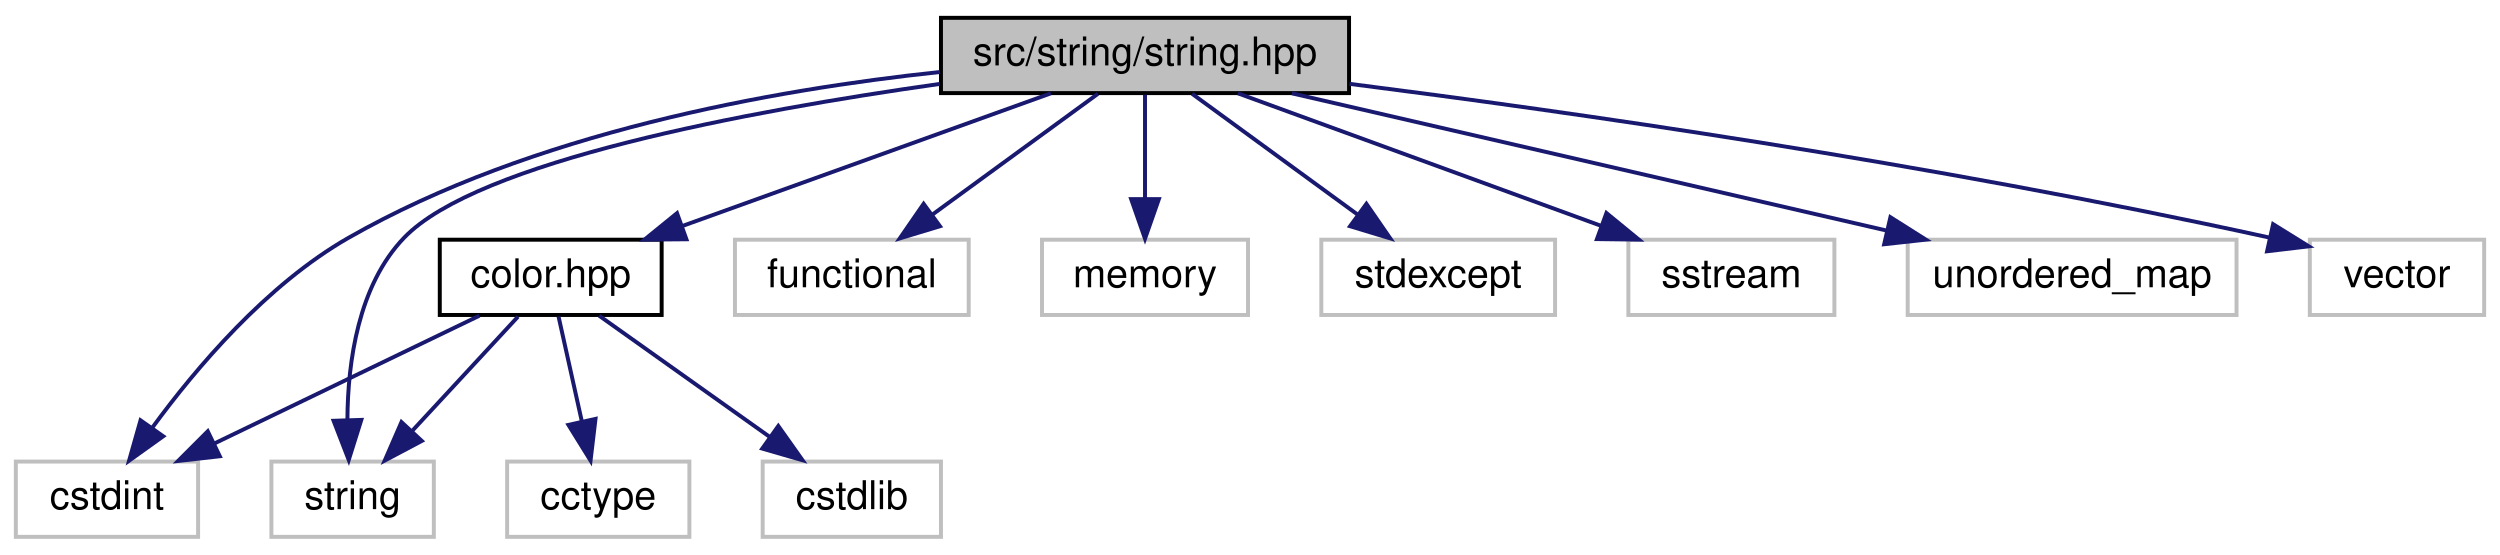
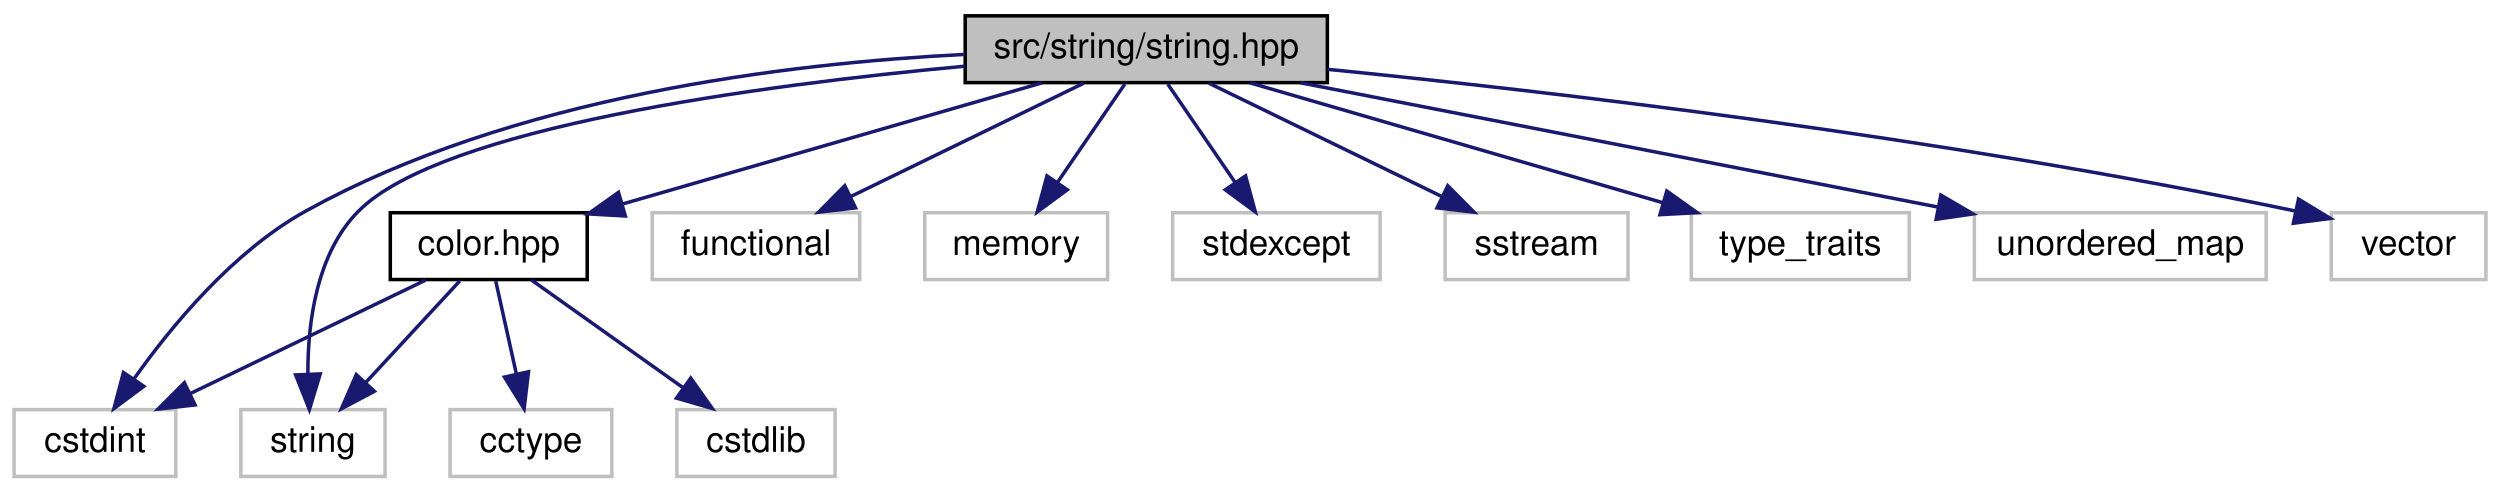
- <svg xmlns="http://www.w3.org/2000/svg" xmlns:xlink="http://www.w3.org/1999/xlink" width="631pt" height="140pt" viewBox="0.00 0.00 631.00 140.00">
+ <svg xmlns="http://www.w3.org/2000/svg" xmlns:xlink="http://www.w3.org/1999/xlink" width="711pt" height="140pt" viewBox="0.00 0.00 711.00 140.00">
  <g id="graph0" class="graph" transform="scale(1 1) rotate(0) translate(4 136)">
    <g id="node1" class="node">
-       <polygon fill="#bfbfbf" stroke="black" points="233.5,-112.5 233.5,-131.5 336.5,-131.5 336.5,-112.5 233.5,-112.5" />
-       <text text-anchor="middle" x="285" y="-119.5" font-family="Helvetica,sans-Serif" font-size="10.00">src/string/string.hpp</text>
+       <polygon fill="#bfbfbf" stroke="black" points="270.5,-112.5 270.5,-131.5 373.5,-131.5 373.5,-112.5 270.5,-112.5" />
+       <text text-anchor="middle" x="322" y="-119.5" font-family="Helvetica,sans-Serif" font-size="10.00">src/string/string.hpp</text>
    </g>
    <g id="node2" class="node">
      <polygon fill="none" stroke="#bfbfbf" points="0,-0.5 0,-19.5 46,-19.5 46,-0.5 0,-0.5" />
      <text text-anchor="middle" x="23" y="-7.5" font-family="Helvetica,sans-Serif" font-size="10.00">cstdint</text>
    </g>
    <g id="edge1" class="edge">
-       <path fill="none" stroke="midnightblue" d="M233.262,-117.831C190.773,-113.325 130.274,-102.414 84,-76 63.298,-64.183 45.425,-43.054 34.471,-28.098" />
-       <polygon fill="midnightblue" stroke="midnightblue" points="37.196,-25.889 28.581,-19.721 31.47,-29.915 37.196,-25.889" />
+       <path fill="none" stroke="midnightblue" d="M270.359,-120.522C219.702,-118.005 141.729,-108.523 83,-76 62.306,-64.54 44.793,-43.339 34.125,-28.268" />
+       <polygon fill="midnightblue" stroke="midnightblue" points="36.907,-26.134 28.4,-19.818 31.111,-30.06 36.907,-26.134" />
    </g>
    <g id="node3" class="node">
      <polygon fill="none" stroke="#bfbfbf" points="181.5,-56.5 181.5,-75.5 240.5,-75.5 240.5,-56.5 181.5,-56.5" />
      <text text-anchor="middle" x="211" y="-63.5" font-family="Helvetica,sans-Serif" font-size="10.00">functional</text>
    </g>
    <g id="edge2" class="edge">
-       <path fill="none" stroke="midnightblue" d="M273.111,-112.324C261.85,-104.107 244.713,-91.602 231.291,-81.807" />
-       <polygon fill="midnightblue" stroke="midnightblue" points="233.247,-78.901 223.106,-75.834 229.12,-84.556 233.247,-78.901" />
+       <path fill="none" stroke="midnightblue" d="M304.166,-112.324C286.284,-103.625 258.525,-90.12 237.954,-80.113" />
+       <polygon fill="midnightblue" stroke="midnightblue" points="239.313,-76.882 228.79,-75.654 236.251,-83.177 239.313,-76.882" />
    </g>
    <g id="node4" class="node">
      <polygon fill="none" stroke="#bfbfbf" points="259,-56.5 259,-75.5 311,-75.5 311,-56.5 259,-56.5" />
      <text text-anchor="middle" x="285" y="-63.5" font-family="Helvetica,sans-Serif" font-size="10.00">memory</text>
    </g>
    <g id="edge3" class="edge">
-       <path fill="none" stroke="midnightblue" d="M285,-112.083C285,-105.006 285,-94.861 285,-85.987" />
-       <polygon fill="midnightblue" stroke="midnightblue" points="288.5,-85.751 285,-75.751 281.5,-85.751 288.5,-85.751" />
+       <path fill="none" stroke="midnightblue" d="M315.89,-112.083C310.718,-104.534 303.154,-93.495 296.806,-84.23" />
+       <polygon fill="midnightblue" stroke="midnightblue" points="299.536,-82.022 290.996,-75.751 293.761,-85.979 299.536,-82.022" />
    </g>
    <g id="node5" class="node">
      <polygon fill="none" stroke="#bfbfbf" points="329.5,-56.5 329.5,-75.5 388.5,-75.5 388.5,-56.5 329.5,-56.5" />
      <text text-anchor="middle" x="359" y="-63.5" font-family="Helvetica,sans-Serif" font-size="10.00">stdexcept</text>
    </g>
    <g id="edge4" class="edge">
-       <path fill="none" stroke="midnightblue" d="M296.889,-112.324C308.15,-104.107 325.287,-91.602 338.709,-81.807" />
-       <polygon fill="midnightblue" stroke="midnightblue" points="340.88,-84.556 346.894,-75.834 336.753,-78.901 340.88,-84.556" />
+       <path fill="none" stroke="midnightblue" d="M328.11,-112.083C333.282,-104.534 340.846,-93.495 347.194,-84.23" />
+       <polygon fill="midnightblue" stroke="midnightblue" points="350.239,-85.979 353.004,-75.751 344.464,-82.022 350.239,-85.979" />
    </g>
    <g id="node6" class="node">
      <polygon fill="none" stroke="#bfbfbf" points="64.5,-0.5 64.5,-19.5 105.5,-19.5 105.5,-0.5 64.5,-0.5" />
      <text text-anchor="middle" x="85" y="-7.5" font-family="Helvetica,sans-Serif" font-size="10.00">string</text>
    </g>
    <g id="edge5" class="edge">
-       <path fill="none" stroke="midnightblue" d="M233.188,-114.819C184.51,-107.937 116.462,-95.192 98,-76 86.416,-63.959 83.79,-44.669 83.688,-30.225" />
-       <polygon fill="midnightblue" stroke="midnightblue" points="87.196,-30.02 84.023,-19.911 80.2,-29.792 87.196,-30.02" />
+       <path fill="none" stroke="midnightblue" d="M270.44,-117.18C211.989,-111.763 121.725,-99.746 98,-76 86.062,-64.052 83.539,-44.44 83.56,-29.878" />
+       <polygon fill="midnightblue" stroke="midnightblue" points="87.072,-29.662 83.991,-19.526 80.078,-29.371 87.072,-29.662" />
    </g>
    <g id="node7" class="node">
      <polygon fill="none" stroke="#bfbfbf" points="407,-56.5 407,-75.5 459,-75.5 459,-56.5 407,-56.5" />
      <text text-anchor="middle" x="433" y="-63.5" font-family="Helvetica,sans-Serif" font-size="10.00">sstream</text>
    </g>
    <g id="edge6" class="edge">
-       <path fill="none" stroke="midnightblue" d="M308.451,-112.444C333.133,-103.438 372.185,-89.189 399.977,-79.049" />
-       <polygon fill="midnightblue" stroke="midnightblue" points="401.464,-82.232 409.659,-75.516 399.065,-75.656 401.464,-82.232" />
+       <path fill="none" stroke="midnightblue" d="M339.834,-112.324C357.716,-103.625 385.475,-90.12 406.046,-80.113" />
+       <polygon fill="midnightblue" stroke="midnightblue" points="407.749,-83.177 415.21,-75.654 404.687,-76.882 407.749,-83.177" />
    </g>
    <g id="node8" class="node">
-       <polygon fill="none" stroke="#bfbfbf" points="477.5,-56.5 477.5,-75.5 560.5,-75.5 560.5,-56.5 477.5,-56.5" />
-       <text text-anchor="middle" x="519" y="-63.5" font-family="Helvetica,sans-Serif" font-size="10.00">unordered_map</text>
+       <polygon fill="none" stroke="#bfbfbf" points="477,-56.5 477,-75.5 539,-75.5 539,-56.5 477,-56.5" />
+       <text text-anchor="middle" x="508" y="-63.5" font-family="Helvetica,sans-Serif" font-size="10.00">type_traits</text>
    </g>
    <g id="edge7" class="edge">
-       <path fill="none" stroke="midnightblue" d="M322.078,-112.444C362.728,-103.063 428.032,-87.993 472.184,-77.804" />
-       <polygon fill="midnightblue" stroke="midnightblue" points="473.139,-81.175 482.095,-75.516 471.565,-74.355 473.139,-81.175" />
+       <path fill="none" stroke="midnightblue" d="M351.472,-112.444C383.171,-103.241 433.732,-88.562 468.775,-78.388" />
+       <polygon fill="midnightblue" stroke="midnightblue" points="470.038,-81.666 478.666,-75.516 468.086,-74.943 470.038,-81.666" />
    </g>
    <g id="node9" class="node">
-       <polygon fill="none" stroke="#bfbfbf" points="579,-56.5 579,-75.5 623,-75.5 623,-56.5 579,-56.5" />
-       <text text-anchor="middle" x="601" y="-63.5" font-family="Helvetica,sans-Serif" font-size="10.00">vector</text>
+       <polygon fill="none" stroke="#bfbfbf" points="557.5,-56.5 557.5,-75.5 640.5,-75.5 640.5,-56.5 557.5,-56.5" />
+       <text text-anchor="middle" x="599" y="-63.5" font-family="Helvetica,sans-Serif" font-size="10.00">unordered_map</text>
    </g>
    <g id="edge8" class="edge">
-       <path fill="none" stroke="midnightblue" d="M336.594,-114.842C391.838,-107.805 482.194,-95.024 568.748,-76.049" />
-       <polygon fill="midnightblue" stroke="midnightblue" points="569.734,-79.415 578.736,-73.828 568.214,-72.582 569.734,-79.415" />
+       <path fill="none" stroke="midnightblue" d="M365.891,-112.444C415.089,-102.853 494.796,-87.314 547.058,-77.126" />
+       <polygon fill="midnightblue" stroke="midnightblue" points="547.982,-80.512 557.127,-75.163 546.642,-73.641 547.982,-80.512" />
    </g>
    <g id="node10" class="node">
-       <g id="a_node10">
+       <polygon fill="none" stroke="#bfbfbf" points="659,-56.5 659,-75.5 703,-75.5 703,-56.5 659,-56.5" />
+       <text text-anchor="middle" x="681" y="-63.5" font-family="Helvetica,sans-Serif" font-size="10.00">vector</text>
+     </g>
+     <g id="edge9" class="edge">
+       <path fill="none" stroke="midnightblue" d="M373.534,-116.284C436.446,-110.006 546.171,-97.377 648.836,-75.981" />
+       <polygon fill="midnightblue" stroke="midnightblue" points="649.689,-79.378 658.748,-73.883 648.24,-72.529 649.689,-79.378" />
+     </g>
+     <g id="node11" class="node">
+       <g id="a_node11">
        <a xlink:href="color_8hpp.html" target="_top" xlink:title="color.hpp">
          <polygon fill="none" stroke="black" points="107,-56.5 107,-75.5 163,-75.5 163,-56.5 107,-56.5" />
          <text text-anchor="middle" x="135" y="-63.5" font-family="Helvetica,sans-Serif" font-size="10.00">color.hpp</text>
        </a>
      </g>
    </g>
-     <g id="edge9" class="edge">
-       <path fill="none" stroke="midnightblue" d="M261.232,-112.444C236.107,-103.399 196.289,-89.064 168.1,-78.916" />
-       <polygon fill="midnightblue" stroke="midnightblue" points="169.251,-75.611 158.657,-75.516 166.88,-82.197 169.251,-75.611" />
+     <g id="edge10" class="edge">
+       <path fill="none" stroke="midnightblue" d="M292.369,-112.444C260.125,-103.132 208.469,-88.216 173.199,-78.031" />
+       <polygon fill="midnightblue" stroke="midnightblue" points="173.846,-74.575 163.268,-75.163 171.904,-81.3 173.846,-74.575" />
    </g>
-     <g id="edge11" class="edge">
+     <g id="edge12" class="edge">
      <path fill="none" stroke="midnightblue" d="M117.005,-56.324C98.962,-47.625 70.953,-34.12 50.197,-24.113" />
      <polygon fill="midnightblue" stroke="midnightblue" points="51.478,-20.845 40.95,-19.654 48.438,-27.15 51.478,-20.845" />
    </g>
-     <g id="edge13" class="edge">
+     <g id="edge14" class="edge">
      <path fill="none" stroke="midnightblue" d="M126.744,-56.083C119.535,-48.298 108.89,-36.801 100.154,-27.366" />
      <polygon fill="midnightblue" stroke="midnightblue" points="102.465,-24.711 93.103,-19.751 97.329,-29.467 102.465,-24.711" />
    </g>
-     <g id="node11" class="node">
+     <g id="node12" class="node">
      <polygon fill="none" stroke="#bfbfbf" points="124,-0.5 124,-19.5 170,-19.5 170,-0.5 124,-0.5" />
      <text text-anchor="middle" x="147" y="-7.5" font-family="Helvetica,sans-Serif" font-size="10.00">cctype</text>
    </g>
-     <g id="edge10" class="edge">
+     <g id="edge11" class="edge">
      <path fill="none" stroke="midnightblue" d="M136.982,-56.083C138.572,-48.927 140.859,-38.635 142.846,-29.691" />
      <polygon fill="midnightblue" stroke="midnightblue" points="146.303,-30.272 145.055,-19.751 139.469,-28.754 146.303,-30.272" />
    </g>
-     <g id="node12" class="node">
+     <g id="node13" class="node">
      <polygon fill="none" stroke="#bfbfbf" points="188.5,-0.5 188.5,-19.5 233.5,-19.5 233.5,-0.5 188.5,-0.5" />
      <text text-anchor="middle" x="211" y="-7.5" font-family="Helvetica,sans-Serif" font-size="10.00">cstdlib</text>
    </g>
-     <g id="edge12" class="edge">
+     <g id="edge13" class="edge">
      <path fill="none" stroke="midnightblue" d="M147.211,-56.324C158.776,-48.107 176.375,-35.602 190.161,-25.807" />
      <polygon fill="midnightblue" stroke="midnightblue" points="192.443,-28.479 198.567,-19.834 188.388,-22.773 192.443,-28.479" />
    </g>
  </g>
</svg>
